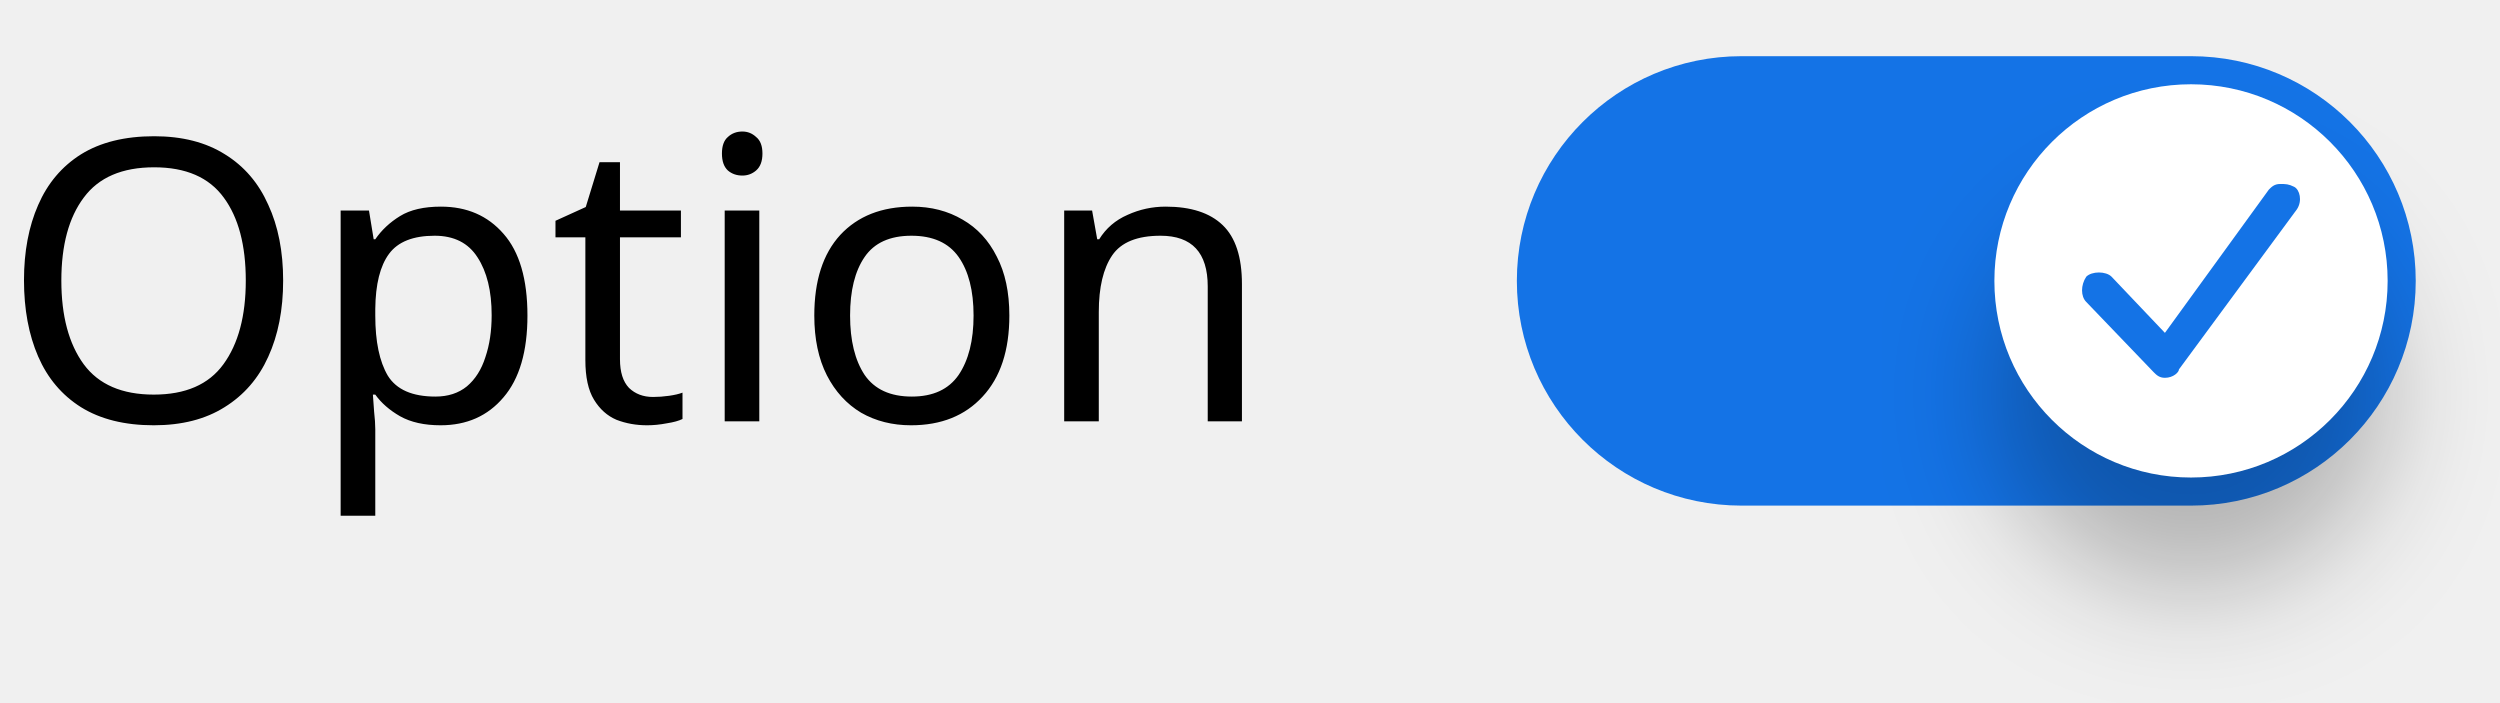
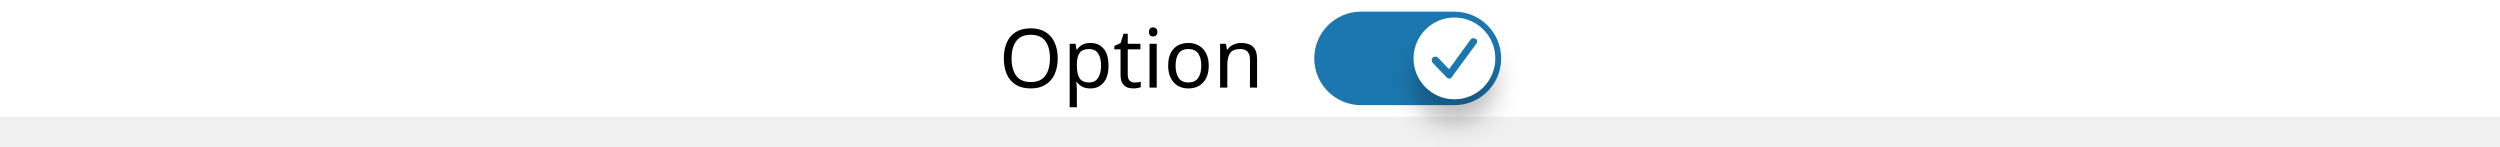
- <svg xmlns="http://www.w3.org/2000/svg" width="89" height="25" viewBox="0 0 89 25" fill="none">
-   <path d="M10.08 9.988C10.08 11.024 9.903 11.929 9.548 12.704C9.203 13.469 8.685 14.067 7.994 14.496C7.313 14.925 6.473 15.14 5.474 15.14C4.438 15.14 3.575 14.925 2.884 14.496C2.203 14.067 1.694 13.465 1.358 12.69C1.022 11.915 0.854 11.01 0.854 9.974C0.854 8.957 1.022 8.065 1.358 7.3C1.694 6.525 2.203 5.923 2.884 5.494C3.575 5.065 4.443 4.85 5.488 4.85C6.487 4.85 7.327 5.065 8.008 5.494C8.689 5.914 9.203 6.511 9.548 7.286C9.903 8.051 10.08 8.952 10.08 9.988ZM2.184 9.988C2.184 11.248 2.45 12.242 2.982 12.97C3.514 13.689 4.345 14.048 5.474 14.048C6.603 14.048 7.429 13.689 7.952 12.97C8.484 12.242 8.75 11.248 8.75 9.988C8.75 8.728 8.489 7.743 7.966 7.034C7.443 6.315 6.617 5.956 5.488 5.956C4.349 5.956 3.514 6.315 2.982 7.034C2.45 7.743 2.184 8.728 2.184 9.988ZM15.697 7.356C16.622 7.356 17.363 7.678 17.924 8.322C18.493 8.966 18.777 9.937 18.777 11.234C18.777 12.513 18.493 13.483 17.924 14.146C17.363 14.809 16.617 15.14 15.684 15.14C15.105 15.14 14.624 15.033 14.242 14.818C13.868 14.603 13.574 14.347 13.36 14.048H13.275C13.285 14.207 13.299 14.407 13.318 14.65C13.345 14.893 13.36 15.103 13.36 15.28V18.36H12.127V7.496H13.136L13.303 8.518H13.36C13.584 8.191 13.877 7.916 14.242 7.692C14.605 7.468 15.091 7.356 15.697 7.356ZM15.473 8.392C14.708 8.392 14.167 8.607 13.85 9.036C13.532 9.465 13.369 10.119 13.36 10.996V11.234C13.36 12.158 13.509 12.872 13.807 13.376C14.116 13.871 14.68 14.118 15.502 14.118C15.95 14.118 16.323 13.997 16.622 13.754C16.92 13.502 17.14 13.157 17.279 12.718C17.429 12.279 17.503 11.78 17.503 11.22C17.503 10.361 17.335 9.675 17 9.162C16.673 8.649 16.164 8.392 15.473 8.392ZM23.247 14.132C23.433 14.132 23.625 14.118 23.821 14.09C24.017 14.062 24.175 14.025 24.297 13.978V14.916C24.166 14.981 23.979 15.033 23.737 15.07C23.494 15.117 23.261 15.14 23.037 15.14C22.645 15.14 22.281 15.075 21.945 14.944C21.618 14.804 21.352 14.566 21.147 14.23C20.941 13.894 20.839 13.423 20.839 12.816V8.448H19.775V7.86L20.853 7.37L21.343 5.774H22.071V7.496H24.241V8.448H22.071V12.788C22.071 13.245 22.178 13.586 22.393 13.81C22.617 14.025 22.901 14.132 23.247 14.132ZM26.429 4.682C26.616 4.682 26.779 4.747 26.919 4.878C27.069 4.999 27.143 5.195 27.143 5.466C27.143 5.737 27.069 5.937 26.919 6.068C26.779 6.189 26.616 6.25 26.429 6.25C26.224 6.25 26.051 6.189 25.911 6.068C25.771 5.937 25.701 5.737 25.701 5.466C25.701 5.195 25.771 4.999 25.911 4.878C26.051 4.747 26.224 4.682 26.429 4.682ZM27.031 7.496V15H25.799V7.496H27.031ZM35.933 11.234C35.933 12.475 35.615 13.437 34.981 14.118C34.355 14.799 33.506 15.14 32.433 15.14C31.77 15.14 31.177 14.991 30.655 14.692C30.141 14.384 29.735 13.941 29.437 13.362C29.138 12.774 28.989 12.065 28.989 11.234C28.989 9.993 29.297 9.036 29.913 8.364C30.538 7.692 31.392 7.356 32.475 7.356C33.147 7.356 33.744 7.51 34.267 7.818C34.789 8.117 35.195 8.555 35.485 9.134C35.783 9.703 35.933 10.403 35.933 11.234ZM30.263 11.234C30.263 12.121 30.435 12.825 30.781 13.348C31.135 13.861 31.695 14.118 32.461 14.118C33.217 14.118 33.772 13.861 34.127 13.348C34.481 12.825 34.659 12.121 34.659 11.234C34.659 10.347 34.481 9.652 34.127 9.148C33.772 8.644 33.212 8.392 32.447 8.392C31.681 8.392 31.126 8.644 30.781 9.148C30.435 9.652 30.263 10.347 30.263 11.234ZM41.497 7.356C42.393 7.356 43.07 7.575 43.527 8.014C43.985 8.453 44.213 9.153 44.213 10.114V15H42.995V10.198C42.995 8.994 42.435 8.392 41.315 8.392C40.485 8.392 39.911 8.625 39.593 9.092C39.276 9.559 39.117 10.231 39.117 11.108V15H37.885V7.496H38.879L39.061 8.518H39.131C39.374 8.126 39.71 7.837 40.139 7.65C40.569 7.454 41.021 7.356 41.497 7.356Z" fill="black" />
-   <rect x="54" y="2" width="32" height="16" rx="8" fill="#1473E6" />
-   <g filter="url(#filter0_d_8402_500278)">
-     <circle cx="78" cy="10" r="7" fill="white" />
+ <svg xmlns="http://www.w3.org/2000/svg" width="428" height="25" viewBox="0 0 428 25" fill="none">
+   <rect width="428" height="20" fill="white" />
+   <path d="M181.08 9.988C181.08 11.024 180.903 11.929 180.548 12.704C180.203 13.469 179.685 14.067 178.994 14.496C178.313 14.925 177.473 15.14 176.474 15.14C175.438 15.14 174.575 14.925 173.884 14.496C173.203 14.067 172.694 13.465 172.358 12.69C172.022 11.915 171.854 11.01 171.854 9.974C171.854 8.957 172.022 8.065 172.358 7.3C172.694 6.525 173.203 5.923 173.884 5.494C174.575 5.065 175.443 4.85 176.488 4.85C177.487 4.85 178.327 5.065 179.008 5.494C179.689 5.914 180.203 6.511 180.548 7.286C180.903 8.051 181.08 8.952 181.08 9.988ZM173.184 9.988C173.184 11.248 173.45 12.242 173.982 12.97C174.514 13.689 175.345 14.048 176.474 14.048C177.603 14.048 178.429 13.689 178.952 12.97C179.484 12.242 179.75 11.248 179.75 9.988C179.75 8.728 179.489 7.743 178.966 7.034C178.443 6.315 177.617 5.956 176.488 5.956C175.349 5.956 174.514 6.315 173.982 7.034C173.45 7.743 173.184 8.728 173.184 9.988ZM186.698 7.356C187.622 7.356 188.364 7.678 188.924 8.322C189.493 8.966 189.778 9.937 189.778 11.234C189.778 12.513 189.493 13.483 188.924 14.146C188.364 14.809 187.617 15.14 186.684 15.14C186.105 15.14 185.624 15.033 185.242 14.818C184.868 14.603 184.574 14.347 184.36 14.048H184.276C184.285 14.207 184.299 14.407 184.318 14.65C184.346 14.893 184.36 15.103 184.36 15.28V18.36H183.128V7.496H184.136L184.304 8.518H184.36C184.584 8.191 184.878 7.916 185.242 7.692C185.606 7.468 186.091 7.356 186.698 7.356ZM186.474 8.392C185.708 8.392 185.167 8.607 184.85 9.036C184.532 9.465 184.369 10.119 184.36 10.996V11.234C184.36 12.158 184.509 12.872 184.808 13.376C185.116 13.871 185.68 14.118 186.502 14.118C186.95 14.118 187.323 13.997 187.622 13.754C187.92 13.502 188.14 13.157 188.28 12.718C188.429 12.279 188.504 11.78 188.504 11.22C188.504 10.361 188.336 9.675 188 9.162C187.673 8.649 187.164 8.392 186.474 8.392ZM194.247 14.132C194.433 14.132 194.625 14.118 194.821 14.09C195.017 14.062 195.175 14.025 195.297 13.978V14.916C195.166 14.981 194.979 15.033 194.737 15.07C194.494 15.117 194.261 15.14 194.037 15.14C193.645 15.14 193.281 15.075 192.945 14.944C192.618 14.804 192.352 14.566 192.147 14.23C191.941 13.894 191.839 13.423 191.839 12.816V8.448H190.775V7.86L191.853 7.37L192.343 5.774H193.071V7.496H195.241V8.448H193.071V12.788C193.071 13.245 193.178 13.586 193.393 13.81C193.617 14.025 193.901 14.132 194.247 14.132ZM197.429 4.682C197.616 4.682 197.779 4.747 197.919 4.878C198.069 4.999 198.143 5.195 198.143 5.466C198.143 5.737 198.069 5.937 197.919 6.068C197.779 6.189 197.616 6.25 197.429 6.25C197.224 6.25 197.051 6.189 196.911 6.068C196.771 5.937 196.701 5.737 196.701 5.466C196.701 5.195 196.771 4.999 196.911 4.878C197.051 4.747 197.224 4.682 197.429 4.682ZM198.031 7.496V15H196.799V7.496H198.031ZM206.933 11.234C206.933 12.475 206.615 13.437 205.981 14.118C205.355 14.799 204.506 15.14 203.433 15.14C202.77 15.14 202.177 14.991 201.655 14.692C201.141 14.384 200.735 13.941 200.437 13.362C200.138 12.774 199.989 12.065 199.989 11.234C199.989 9.993 200.297 9.036 200.913 8.364C201.538 7.692 202.392 7.356 203.475 7.356C204.147 7.356 204.744 7.51 205.267 7.818C205.789 8.117 206.195 8.555 206.485 9.134C206.783 9.703 206.933 10.403 206.933 11.234ZM201.263 11.234C201.263 12.121 201.435 12.825 201.781 13.348C202.135 13.861 202.695 14.118 203.461 14.118C204.217 14.118 204.772 13.861 205.127 13.348C205.481 12.825 205.659 12.121 205.659 11.234C205.659 10.347 205.481 9.652 205.127 9.148C204.772 8.644 204.212 8.392 203.447 8.392C202.681 8.392 202.126 8.644 201.781 9.148C201.435 9.652 201.263 10.347 201.263 11.234ZM212.497 7.356C213.393 7.356 214.07 7.575 214.527 8.014C214.985 8.453 215.213 9.153 215.213 10.114V15H213.995V10.198C213.995 8.994 213.435 8.392 212.315 8.392C211.485 8.392 210.911 8.625 210.593 9.092C210.276 9.559 210.117 10.231 210.117 11.108V15H208.885V7.496H209.879L210.061 8.518H210.131C210.374 8.126 210.71 7.837 211.139 7.65C211.569 7.454 212.021 7.356 212.497 7.356Z" fill="black" />
+   <rect x="225" y="2" width="32" height="16" rx="8" fill="#1B77AF" />
+   <g filter="url(#filter0_d_8402_500266)">
+     <circle cx="249" cy="10" r="7" fill="white" />
  </g>
-   <path d="M81.771 7.45L77.571 13.15C77.571 13.25 77.371 13.45 77.071 13.45C76.871 13.45 76.771 13.35 76.671 13.25L74.271 10.75C74.071 10.55 74.071 10.15 74.271 9.85C74.471 9.65 74.971 9.65 75.171 9.85L77.071 11.85L80.771 6.75C80.871 6.65 80.971 6.55 81.171 6.55C81.371 6.55 81.471 6.55 81.671 6.65C81.871 6.75 81.971 7.15 81.771 7.45Z" fill="#1473E6" />
+   <path d="M252.771 7.45L248.571 13.15C248.571 13.25 248.371 13.45 248.071 13.45C247.871 13.45 247.771 13.35 247.671 13.25L245.271 10.75C245.071 10.55 245.071 10.15 245.271 9.85C245.471 9.65 245.971 9.65 246.171 9.85L248.071 11.85L251.771 6.75C251.871 6.65 251.971 6.55 252.171 6.55C252.371 6.55 252.471 6.55 252.671 6.65C252.871 6.75 252.971 7.15 252.771 7.45Z" fill="#1B77AF" />
  <defs>
-     <filter id="filter0_d_8402_500278" x="67" y="3" width="22" height="22" filterUnits="userSpaceOnUse" color-interpolation-filters="sRGB">
+     <filter id="filter0_d_8402_500266" x="238" y="3" width="22" height="22" filterUnits="userSpaceOnUse" color-interpolation-filters="sRGB">
      <feFlood flood-opacity="0" result="BackgroundImageFix" />
      <feColorMatrix in="SourceAlpha" type="matrix" values="0 0 0 0 0 0 0 0 0 0 0 0 0 0 0 0 0 0 127 0" result="hardAlpha" />
      <feOffset dy="4" />
      <feGaussianBlur stdDeviation="2" />
      <feColorMatrix type="matrix" values="0 0 0 0 0 0 0 0 0 0 0 0 0 0 0 0 0 0 0.25 0" />
-       <feBlend mode="normal" in2="BackgroundImageFix" result="effect1_dropShadow_8402_500278" />
-       <feBlend mode="normal" in="SourceGraphic" in2="effect1_dropShadow_8402_500278" result="shape" />
+       <feBlend mode="normal" in2="BackgroundImageFix" result="effect1_dropShadow_8402_500266" />
+       <feBlend mode="normal" in="SourceGraphic" in2="effect1_dropShadow_8402_500266" result="shape" />
    </filter>
  </defs>
</svg>
